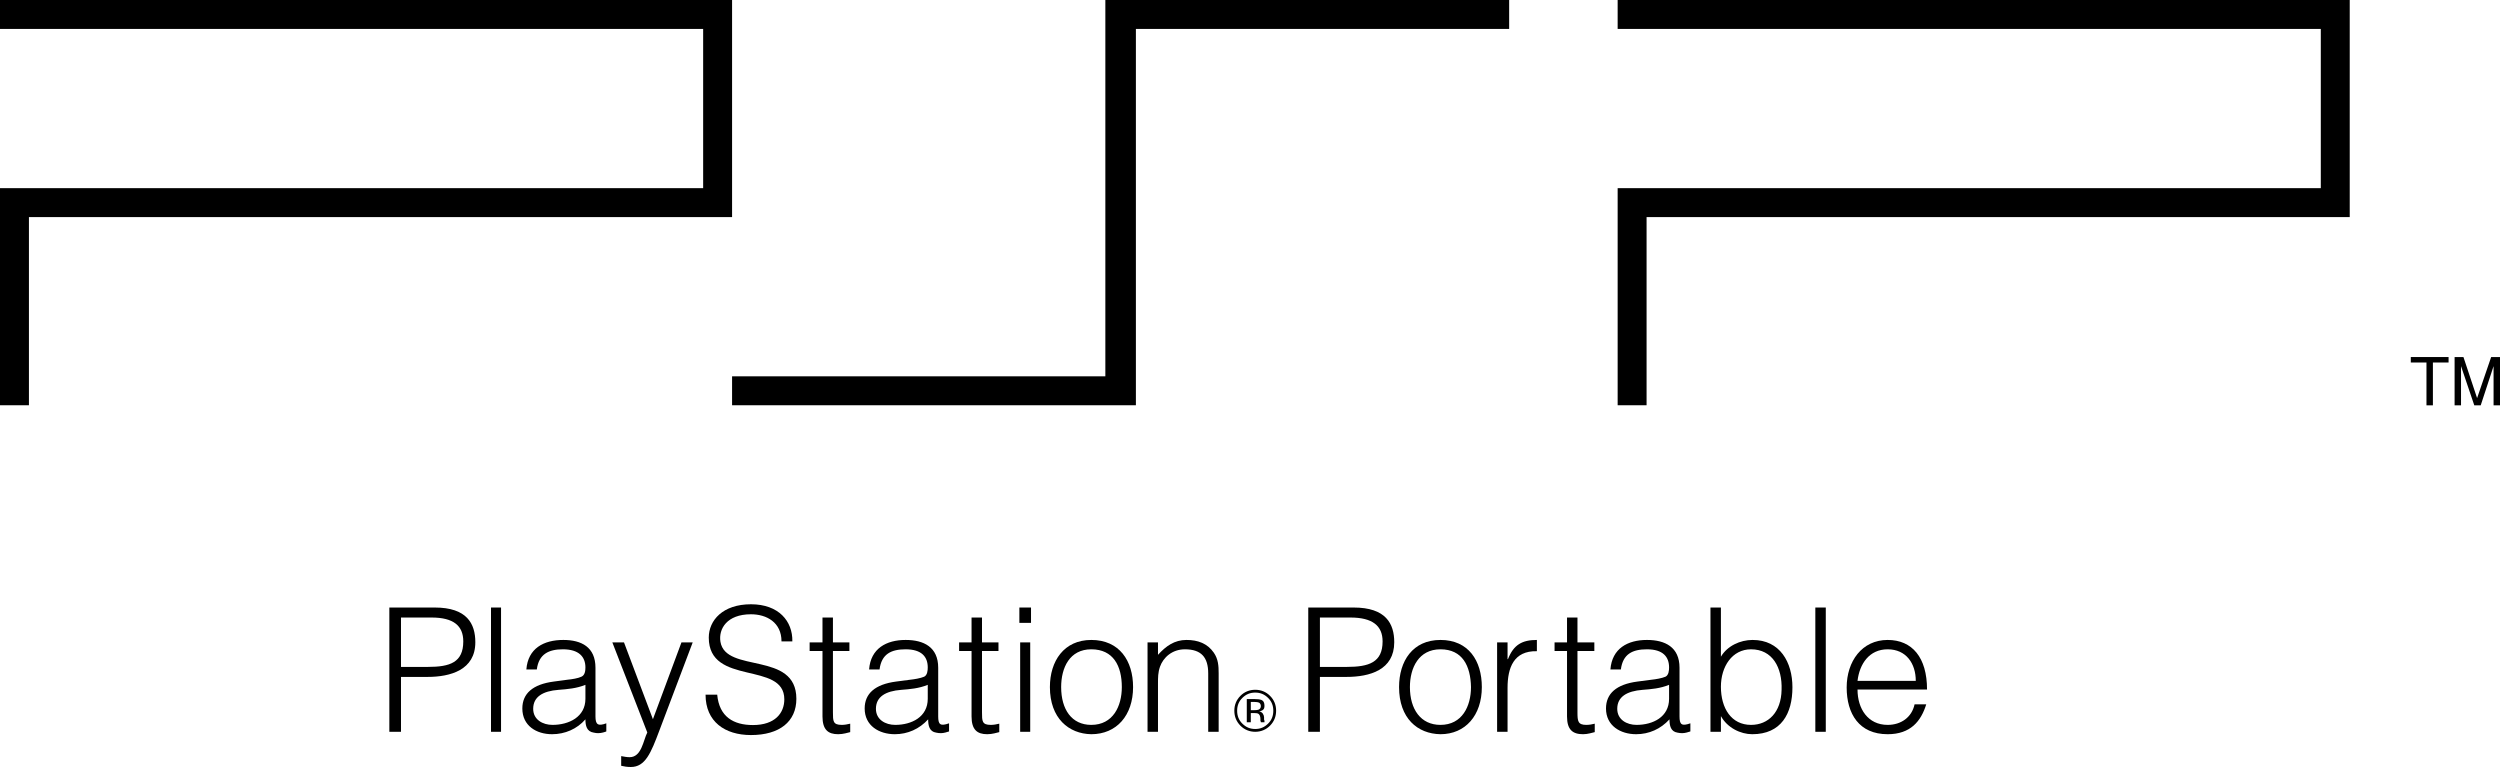
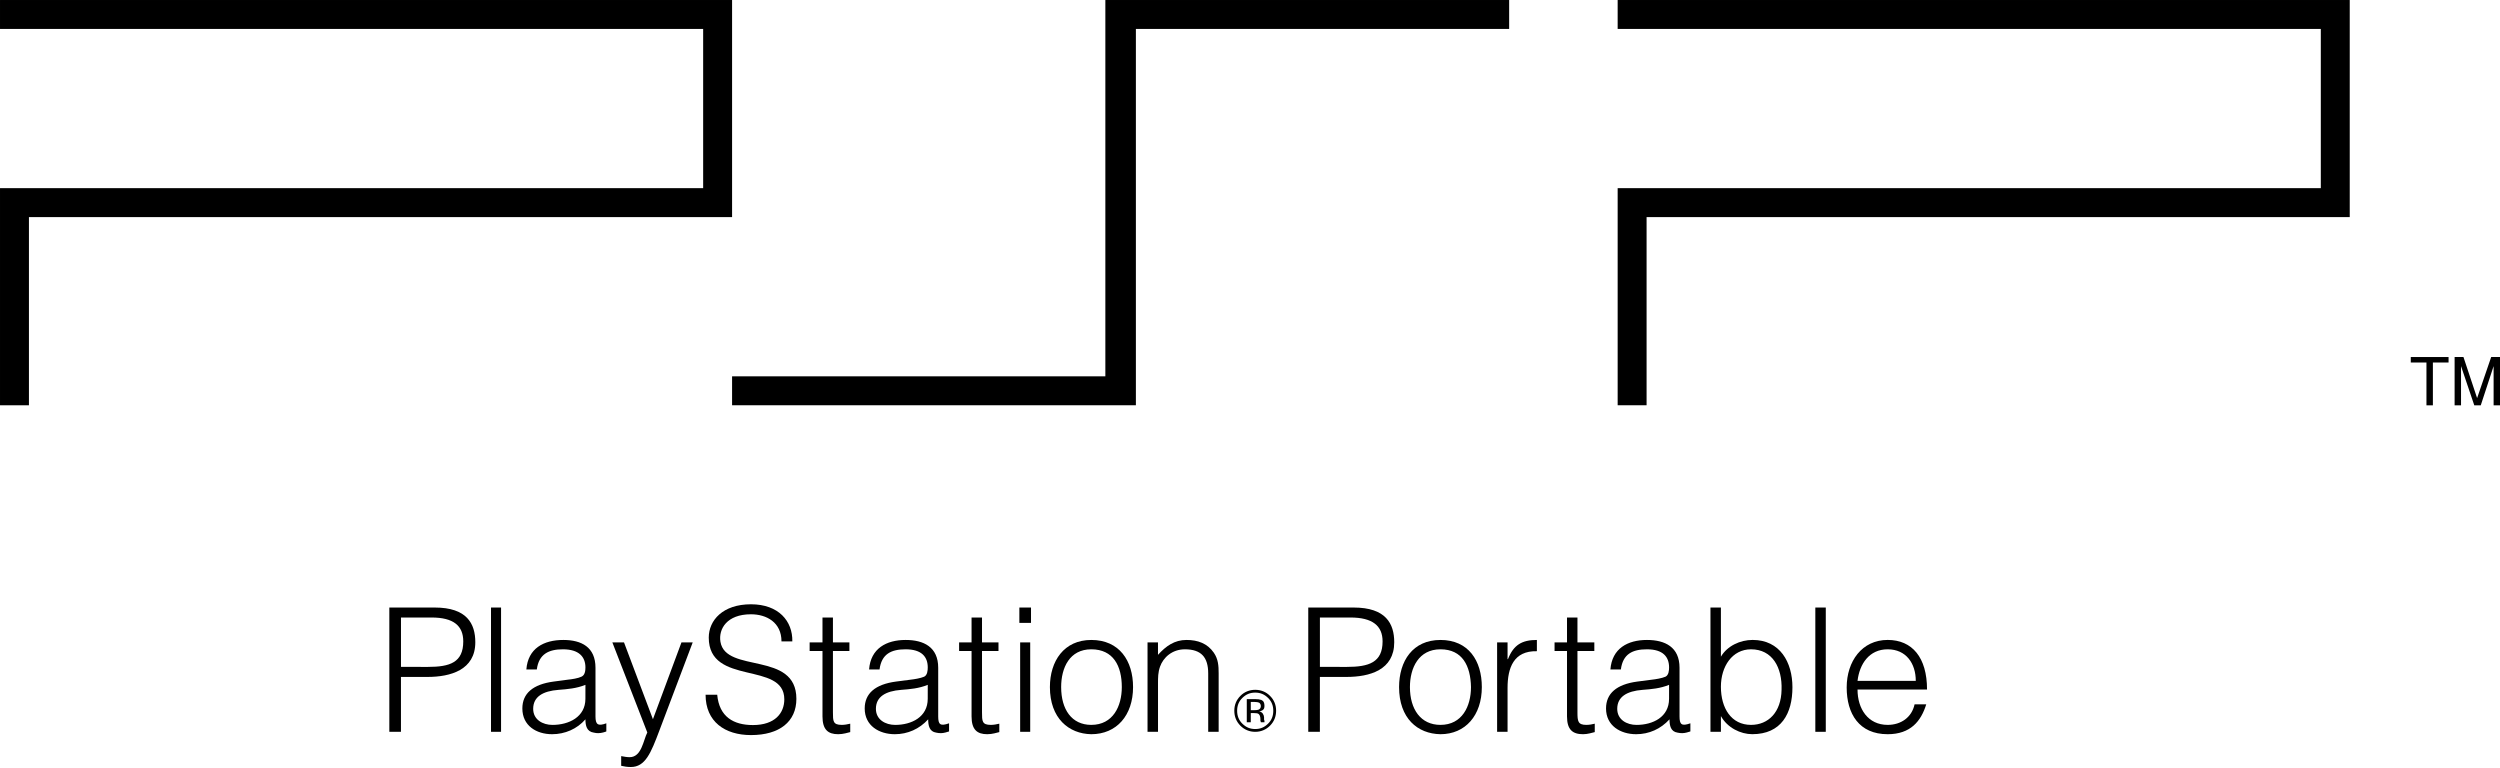
- <svg xmlns="http://www.w3.org/2000/svg" width="753.133" height="231.06" id="svg4237" version="1.0">
+ <svg xmlns="http://www.w3.org/2000/svg" width="100" height="30.68" id="svg4237" version="1.0">
  <defs id="defs4239">
    <clipPath clip-rule="nonzero" id="clp2">
-       <path id="path5264" d="M 234.2,0.138 L 5879.3,0.138 L 5879.3,7919 L 234.2,7919 L 234.2,0.138 z " />
+       <path id="path5264" d="M 234.2,0.138 H 5879.3 V 7919 H 234.2 Z" />
    </clipPath>
    <clipPath clip-rule="nonzero" id="clp3">
-       <path id="path5273" d="M 234.06,0 L 5879.3,0 L 5879.3,7919 L 234.06,7919 L 234.06,0 z " />
+       <path id="path5273" d="M 234.06,0 H 5879.3 V 7919 H 234.06 Z" />
    </clipPath>
    <clipPath clip-rule="nonzero" id="clp4">
-       <path id="path5282" d="M 437.5,278.39 L 1028,278.39 L 1028,456.94 L 437.5,456.94 L 437.5,278.39 z " />
+       <path id="path5282" d="M 437.5,278.39 H 1028 V 456.94 H 437.5 Z" />
    </clipPath>
    <clipPath clip-rule="nonzero" id="clp5">
-       <path id="path5291" d="M 234.06,0 L 5879.3,0 L 5879.3,7919 L 234.06,7919 L 234.06,0 z " />
+       <path id="path5291" d="M 234.06,0 H 5879.3 V 7919 H 234.06 Z" />
    </clipPath>
    <clipPath clip-rule="nonzero" id="clp6">
-       <path id="path5330" d="M 437.5,278.39 L 1028,278.39 L 1028,456.94 L 437.5,456.94 L 437.5,278.39 z " />
+       <path id="path5330" d="M 437.5,278.39 H 1028 V 456.94 H 437.5 Z" />
    </clipPath>
    <clipPath clip-rule="nonzero" id="clp7">
-       <path id="path5341" d="M 234.06,0 L 5879.3,0 L 5879.3,7919 L 234.06,7919 L 234.06,0 z " />
+       <path id="path5341" d="M 234.06,0 H 5879.3 V 7919 H 234.06 Z" />
    </clipPath>
    <clipPath clip-rule="nonzero" id="clp8">
-       <path id="path5418" d="M 4026.3,282.71 L 4726.1,282.71 L 4726.1,453.09 L 4026.3,453.09 L 4026.3,282.71 z " />
+       <path id="path5418" d="m 4026.3,282.71 h 699.8 v 170.38 h -699.8 z" />
    </clipPath>
    <clipPath clip-rule="nonzero" id="clp9">
-       <path id="path5427" d="M 234.06,0 L 5879.3,0 L 5879.3,7919 L 234.06,7919 L 234.06,0 z " />
+       <path id="path5427" d="M 234.06,0 H 5879.3 V 7919 H 234.06 Z" />
    </clipPath>
    <clipPath clip-rule="nonzero" id="clp10">
-       <path id="path5476" d="M 2444.9,428.65 L 2444.9,306.69 L 2950.9,306.69 L 2950.9,428.65" />
+       <path id="path5476" d="M 2444.9,428.65 V 306.69 h 506 v 121.96" />
    </clipPath>
    <clipPath clip-rule="nonzero" id="clp11">
-       <path id="path5485" d="M 234.06,0 L 5879.3,0 L 5879.3,7919 L 234.06,7919 L 234.06,0 z " />
+       <path id="path5485" d="M 234.06,0 H 5879.3 V 7919 H 234.06 Z" />
    </clipPath>
    <clipPath clip-rule="nonzero" id="clp12">
-       <path id="path5496" d="M 2444.9,428.65 L 2444.9,306.69 L 2950.9,306.69 L 2950.9,428.65" />
+       <path id="path5496" d="M 2444.9,428.65 V 306.69 h 506 v 121.96" />
    </clipPath>
    <clipPath clip-rule="nonzero" id="clp13">
-       <path id="path5505" d="M 234.06,0 L 5879.3,0 L 5879.3,7919 L 234.06,7919 L 234.06,0 z " />
+       <path id="path5505" d="M 234.06,0 H 5879.3 V 7919 H 234.06 Z" />
    </clipPath>
    <clipPath clip-rule="nonzero" id="clp14">
-       <path id="path5514" d="M 2444.9,428.65 L 2444.9,306.69 L 2950.9,306.69 L 2950.9,428.65" />
+       <path id="path5514" d="M 2444.9,428.65 V 306.69 h 506 v 121.96" />
    </clipPath>
    <clipPath clip-rule="nonzero" id="clp15">
-       <path id="path5523" d="M 234.06,0 L 5879.3,0 L 5879.3,7919 L 234.06,7919 L 234.06,0 z " />
+       <path id="path5523" d="M 234.06,0 H 5879.3 V 7919 H 234.06 Z" />
    </clipPath>
    <clipPath clip-rule="nonzero" id="clipPath5767">
-       <path id="path5769" d="M 234.2,0.138 L 5879.3,0.138 L 5879.3,7919 L 234.2,7919 L 234.2,0.138 z " />
+       <path id="path5769" d="M 234.2,0.138 H 5879.3 V 7919 H 234.2 Z" />
    </clipPath>
    <clipPath clip-rule="nonzero" id="clipPath5775">
-       <path id="path5777" d="M 234.06,0 L 5879.3,0 L 5879.3,7919 L 234.06,7919 L 234.06,0 z " />
+       <path id="path5777" d="M 234.06,0 H 5879.3 V 7919 H 234.06 Z" />
    </clipPath>
    <clipPath clip-rule="nonzero" id="clipPath5783">
-       <path id="path5785" d="M 437.5,278.39 L 1028,278.39 L 1028,456.94 L 437.5,456.94 L 437.5,278.39 z " />
+       <path id="path5785" d="M 437.5,278.39 H 1028 V 456.94 H 437.5 Z" />
    </clipPath>
    <clipPath clip-rule="nonzero" id="clipPath5791">
-       <path id="path5793" d="M 234.06,0 L 5879.3,0 L 5879.3,7919 L 234.06,7919 L 234.06,0 z " />
+       <path id="path5793" d="M 234.06,0 H 5879.3 V 7919 H 234.06 Z" />
    </clipPath>
    <clipPath clip-rule="nonzero" id="clipPath5814">
-       <path id="path5816" d="M 437.5,278.39 L 1028,278.39 L 1028,456.94 L 437.5,456.94 L 437.5,278.39 z " />
+       <path id="path5816" d="M 437.5,278.39 H 1028 V 456.94 H 437.5 Z" />
    </clipPath>
    <clipPath clip-rule="nonzero" id="clipPath5823">
-       <path id="path5825" d="M 234.06,0 L 5879.3,0 L 5879.3,7919 L 234.06,7919 L 234.06,0 z " />
+       <path id="path5825" d="M 234.06,0 H 5879.3 V 7919 H 234.06 Z" />
    </clipPath>
    <clipPath clip-rule="nonzero" id="clipPath5865">
-       <path id="path5867" d="M 4026.3,282.71 L 4726.1,282.71 L 4726.1,453.09 L 4026.3,453.09 L 4026.3,282.71 z " />
+       <path id="path5867" d="m 4026.3,282.71 h 699.8 v 170.38 h -699.8 z" />
    </clipPath>
    <clipPath clip-rule="nonzero" id="clipPath5873">
-       <path id="path5875" d="M 234.06,0 L 5879.3,0 L 5879.3,7919 L 234.06,7919 L 234.06,0 z " />
+       <path id="path5875" d="M 234.06,0 H 5879.3 V 7919 H 234.06 Z" />
    </clipPath>
    <clipPath clip-rule="nonzero" id="clipPath5901">
-       <path id="path5903" d="M 2444.9,428.65 L 2444.9,306.69 L 2950.9,306.69 L 2950.9,428.65" />
+       <path id="path5903" d="M 2444.9,428.65 V 306.69 h 506 v 121.96" />
    </clipPath>
    <clipPath clip-rule="nonzero" id="clipPath5909">
-       <path id="path5911" d="M 234.06,0 L 5879.3,0 L 5879.3,7919 L 234.06,7919 L 234.06,0 z " />
+       <path id="path5911" d="M 234.06,0 H 5879.3 V 7919 H 234.06 Z" />
    </clipPath>
    <clipPath clip-rule="nonzero" id="clipPath5918">
-       <path id="path5920" d="M 2444.9,428.65 L 2444.9,306.69 L 2950.9,306.69 L 2950.9,428.65" />
+       <path id="path5920" d="M 2444.9,428.65 V 306.69 h 506 v 121.96" />
    </clipPath>
    <clipPath clip-rule="nonzero" id="clipPath5926">
-       <path id="path5928" d="M 234.06,0 L 5879.3,0 L 5879.3,7919 L 234.06,7919 L 234.06,0 z " />
+       <path id="path5928" d="M 234.06,0 H 5879.3 V 7919 H 234.06 Z" />
    </clipPath>
    <clipPath clip-rule="nonzero" id="clipPath5934">
-       <path id="path5936" d="M 2444.9,428.65 L 2444.9,306.69 L 2950.9,306.69 L 2950.9,428.65" />
+       <path id="path5936" d="M 2444.9,428.65 V 306.69 h 506 v 121.96" />
    </clipPath>
    <clipPath clip-rule="nonzero" id="clipPath5942">
-       <path id="path5944" d="M 234.06,0 L 5879.3,0 L 5879.3,7919 L 234.06,7919 L 234.06,0 z " />
+       <path id="path5944" d="M 234.06,0 H 5879.3 V 7919 H 234.06 Z" />
    </clipPath>
    <clipPath id="clipPath14221" clip-rule="nonzero">
-       <path d="M 234.06,0 L 5879.3,0 L 5879.3,7919 L 234.06,7919 L 234.06,0 z " id="path14223" />
+       <path d="M 234.06,0 H 5879.3 V 7919 H 234.06 Z" id="path14223" />
    </clipPath>
    <clipPath id="clipPath14217" clip-rule="nonzero">
-       <path d="M 2444.9,428.65 L 2444.9,306.69 L 2950.9,306.69 L 2950.9,428.65" id="path14219" />
+       <path d="M 2444.9,428.65 V 306.69 h 506 v 121.96" id="path14219" />
    </clipPath>
    <clipPath id="clipPath14213" clip-rule="nonzero">
-       <path d="M 234.06,0 L 5879.3,0 L 5879.3,7919 L 234.06,7919 L 234.06,0 z " id="path14215" />
+       <path d="M 234.06,0 H 5879.3 V 7919 H 234.06 Z" id="path14215" />
    </clipPath>
    <clipPath id="clipPath14209" clip-rule="nonzero">
-       <path d="M 2444.9,428.65 L 2444.9,306.69 L 2950.9,306.69 L 2950.9,428.65" id="path14211" />
+       <path d="M 2444.9,428.65 V 306.69 h 506 v 121.96" id="path14211" />
    </clipPath>
    <clipPath id="clipPath14205" clip-rule="nonzero">
-       <path d="M 234.06,0 L 5879.3,0 L 5879.3,7919 L 234.06,7919 L 234.06,0 z " id="path14207" />
+       <path d="M 234.06,0 H 5879.3 V 7919 H 234.06 Z" id="path14207" />
    </clipPath>
    <clipPath id="clipPath14201" clip-rule="nonzero">
-       <path d="M 2444.9,428.65 L 2444.9,306.69 L 2950.9,306.69 L 2950.9,428.65" id="path14203" />
+       <path d="M 2444.9,428.65 V 306.69 h 506 v 121.96" id="path14203" />
    </clipPath>
    <clipPath id="clipPath14197" clip-rule="nonzero">
-       <path d="M 234.06,0 L 5879.3,0 L 5879.3,7919 L 234.06,7919 L 234.06,0 z " id="path14199" />
+       <path d="M 234.06,0 H 5879.3 V 7919 H 234.06 Z" id="path14199" />
    </clipPath>
    <clipPath id="clipPath14193" clip-rule="nonzero">
-       <path d="M 4026.3,282.71 L 4726.1,282.71 L 4726.1,453.09 L 4026.3,453.09 L 4026.3,282.71 z " id="path14195" />
+       <path d="m 4026.3,282.71 h 699.8 v 170.38 h -699.8 z" id="path14195" />
    </clipPath>
    <clipPath id="clipPath14189" clip-rule="nonzero">
-       <path d="M 234.06,0 L 5879.3,0 L 5879.3,7919 L 234.06,7919 L 234.06,0 z " id="path14191" />
+       <path d="M 234.06,0 H 5879.3 V 7919 H 234.06 Z" id="path14191" />
    </clipPath>
    <clipPath id="clipPath14185" clip-rule="nonzero">
-       <path d="M 437.5,278.39 L 1028,278.39 L 1028,456.94 L 437.5,456.94 L 437.5,278.39 z " id="path14187" />
+       <path d="M 437.5,278.39 H 1028 V 456.94 H 437.5 Z" id="path14187" />
    </clipPath>
    <clipPath id="clipPath14181" clip-rule="nonzero">
-       <path d="M 234.06,0 L 5879.3,0 L 5879.3,7919 L 234.06,7919 L 234.06,0 z " id="path14183" />
+       <path d="M 234.06,0 H 5879.3 V 7919 H 234.06 Z" id="path14183" />
    </clipPath>
    <clipPath id="clipPath14177" clip-rule="nonzero">
-       <path d="M 437.5,278.39 L 1028,278.39 L 1028,456.94 L 437.5,456.94 L 437.5,278.39 z " id="path14179" />
+       <path d="M 437.5,278.39 H 1028 V 456.94 H 437.5 Z" id="path14179" />
    </clipPath>
    <clipPath id="clipPath14173" clip-rule="nonzero">
-       <path d="M 234.06,0 L 5879.3,0 L 5879.3,7919 L 234.06,7919 L 234.06,0 z " id="path14175" />
+       <path d="M 234.06,0 H 5879.3 V 7919 H 234.06 Z" id="path14175" />
    </clipPath>
    <clipPath id="clipPath14169" clip-rule="nonzero">
-       <path d="M 234.2,0.138 L 5879.3,0.138 L 5879.3,7919 L 234.2,7919 L 234.2,0.138 z " id="path14171" />
+       <path d="M 234.2,0.138 H 5879.3 V 7919 H 234.2 Z" id="path14171" />
    </clipPath>
    <clipPath id="clipPath14165" clip-rule="nonzero">
-       <path d="M 234.06,0 L 5879.3,0 L 5879.3,7919 L 234.06,7919 L 234.06,0 z " id="path14167" />
+       <path d="M 234.06,0 H 5879.3 V 7919 H 234.06 Z" id="path14167" />
    </clipPath>
    <clipPath id="clipPath14161" clip-rule="nonzero">
-       <path d="M 2444.9,428.65 L 2444.9,306.69 L 2950.9,306.69 L 2950.9,428.65" id="path14163" />
+       <path d="M 2444.9,428.65 V 306.69 h 506 v 121.96" id="path14163" />
    </clipPath>
    <clipPath id="clipPath14157" clip-rule="nonzero">
-       <path d="M 234.06,0 L 5879.3,0 L 5879.3,7919 L 234.06,7919 L 234.06,0 z " id="path14159" />
+       <path d="M 234.06,0 H 5879.3 V 7919 H 234.06 Z" id="path14159" />
    </clipPath>
    <clipPath id="clipPath14153" clip-rule="nonzero">
-       <path d="M 2444.9,428.65 L 2444.9,306.69 L 2950.9,306.69 L 2950.9,428.65" id="path14155" />
+       <path d="M 2444.9,428.65 V 306.69 h 506 v 121.96" id="path14155" />
    </clipPath>
    <clipPath id="clipPath14149" clip-rule="nonzero">
-       <path d="M 234.06,0 L 5879.3,0 L 5879.3,7919 L 234.06,7919 L 234.06,0 z " id="path14151" />
+       <path d="M 234.06,0 H 5879.3 V 7919 H 234.06 Z" id="path14151" />
    </clipPath>
    <clipPath id="clipPath14145" clip-rule="nonzero">
-       <path d="M 2444.9,428.65 L 2444.9,306.69 L 2950.9,306.69 L 2950.9,428.65" id="path14147" />
+       <path d="M 2444.9,428.65 V 306.69 h 506 v 121.96" id="path14147" />
    </clipPath>
    <clipPath id="clipPath14141" clip-rule="nonzero">
-       <path d="M 234.06,0 L 5879.3,0 L 5879.3,7919 L 234.06,7919 L 234.06,0 z " id="path14143" />
+       <path d="M 234.06,0 H 5879.3 V 7919 H 234.06 Z" id="path14143" />
    </clipPath>
    <clipPath id="clipPath14137" clip-rule="nonzero">
-       <path d="M 4026.3,282.71 L 4726.1,282.71 L 4726.1,453.09 L 4026.3,453.09 L 4026.3,282.71 z " id="path14139" />
+       <path d="m 4026.3,282.71 h 699.8 v 170.38 h -699.8 z" id="path14139" />
    </clipPath>
    <clipPath id="clipPath14133" clip-rule="nonzero">
-       <path d="M 234.06,0 L 5879.3,0 L 5879.3,7919 L 234.06,7919 L 234.06,0 z " id="path14135" />
+       <path d="M 234.06,0 H 5879.3 V 7919 H 234.06 Z" id="path14135" />
    </clipPath>
    <clipPath id="clipPath14129" clip-rule="nonzero">
-       <path d="M 437.5,278.39 L 1028,278.39 L 1028,456.94 L 437.5,456.94 L 437.5,278.39 z " id="path14131" />
+       <path d="M 437.5,278.39 H 1028 V 456.94 H 437.5 Z" id="path14131" />
    </clipPath>
    <clipPath id="clipPath14125" clip-rule="nonzero">
-       <path d="M 234.06,0 L 5879.3,0 L 5879.3,7919 L 234.06,7919 L 234.06,0 z " id="path14127" />
+       <path d="M 234.06,0 H 5879.3 V 7919 H 234.06 Z" id="path14127" />
    </clipPath>
    <clipPath id="clipPath14121" clip-rule="nonzero">
-       <path d="M 437.5,278.39 L 1028,278.39 L 1028,456.94 L 437.5,456.94 L 437.5,278.39 z " id="path14123" />
+       <path d="M 437.5,278.39 H 1028 V 456.94 H 437.5 Z" id="path14123" />
    </clipPath>
    <clipPath id="clipPath14117" clip-rule="nonzero">
-       <path d="M 234.06,0 L 5879.3,0 L 5879.3,7919 L 234.06,7919 L 234.06,0 z " id="path14119" />
+       <path d="M 234.06,0 H 5879.3 V 7919 H 234.06 Z" id="path14119" />
    </clipPath>
    <clipPath id="clipPath14113" clip-rule="nonzero">
-       <path d="M 234.2,0.138 L 5879.3,0.138 L 5879.3,7919 L 234.2,7919 L 234.2,0.138 z " id="path14115" />
+       <path d="M 234.2,0.138 H 5879.3 V 7919 H 234.2 Z" id="path14115" />
    </clipPath>
  </defs>
  <g id="layer1" transform="translate(2.322326,-490.7257)">
-     <path style="fill:black;fill-rule:nonzero;stroke:none" d="M 126.589,691.634 C 133.246,691.634 137.241,690.278 137.241,683.948 C 137.241,679.263 134.336,676.758 127.678,676.758 L 118.479,676.758 L 118.479,691.634 L 126.589,691.634 z M 114.969,711.182 L 114.969,673.744 L 128.647,673.744 C 138.33,673.744 140.872,678.585 140.872,684.202 C 140.872,692.566 133.368,694.648 126.468,694.648 L 118.479,694.648 L 118.479,711.182 L 114.969,711.182" class="ps02" id="path6905" />
-     <path style="fill:black;fill-rule:nonzero;stroke:none" d="M 145.593,711.182 L 148.619,711.182 L 148.619,673.744 L 145.593,673.744 L 145.593,711.182 z " class="ps02" id="path6907" />
-     <path style="fill:black;fill-rule:nonzero;stroke:none" d="M 174.038,697.032 C 171.375,698.122 168.591,698.34 165.928,698.545 C 161.207,698.909 158.303,700.627 158.303,704.259 C 158.303,707.551 161.207,709.1 164.113,709.1 C 169.075,709.1 174.038,706.704 174.038,701.245 L 174.038,697.032 z M 168.712,695.483 C 169.923,695.374 171.859,695.059 172.828,694.587 C 173.917,694.127 174.038,692.723 174.038,691.791 C 174.038,688.62 172.101,686.332 167.26,686.332 C 163.023,686.332 159.997,687.736 159.392,692.408 L 156.245,692.408 C 156.729,686.066 161.45,683.512 167.381,683.512 C 172.828,683.512 177.064,685.654 177.064,691.888 L 177.064,706.546 C 177.064,708.991 177.79,709.56 180.332,708.628 L 180.332,711.073 C 179.969,711.231 178.88,711.594 177.911,711.594 C 177.427,711.594 177.064,711.545 176.58,711.436 C 174.401,711.134 174.038,709.306 174.038,707.43 C 171.496,710.347 167.865,711.909 163.991,711.909 C 159.271,711.909 155.034,709.355 155.034,704.162 C 155.034,699.647 158.181,696.887 164.476,696.052 L 168.712,695.483" class="ps02" id="path6909" />
-     <path style="fill:black;fill-rule:nonzero;stroke:none" d="M 184.811,718.505 C 185.658,718.663 186.506,718.832 187.353,718.832 C 190.984,718.832 191.468,713.724 192.679,711.388 L 182.148,684.25 L 185.658,684.25 L 194.373,707.394 L 202.968,684.25 L 206.357,684.25 L 196.31,710.819 C 193.768,717.573 192.074,721.786 187.716,721.786 C 186.627,721.786 185.658,721.628 184.811,721.423 L 184.811,718.505" class="ps02" id="path6911" />
-     <path style="fill:black;fill-rule:nonzero;stroke:none" d="M 213.74,699.998 C 214.346,706.704 218.703,709.149 224.513,709.149 C 231.171,709.149 233.955,705.518 233.955,701.402 C 233.955,689.806 211.198,697.504 211.198,682.798 C 211.198,677.593 215.435,672.763 223.908,672.763 C 232.26,672.763 236.497,677.847 236.376,683.948 L 233.107,683.948 C 233.107,678.222 228.629,675.777 223.908,675.777 C 216.645,675.777 214.104,680.195 214.709,684.044 C 216.282,693.704 237.586,686.744 237.586,701.245 C 237.586,708.12 232.502,712.163 223.908,712.163 C 216.04,712.163 210.23,708.12 210.23,699.998 L 213.74,699.998" class="ps02" id="path6913" />
-     <path style="fill:black;fill-rule:nonzero;stroke:none" d="M 253.806,711.279 C 253.08,711.436 251.748,711.909 250.174,711.909 C 247.148,711.909 245.454,710.553 245.454,706.546 L 245.454,686.84 L 241.581,686.84 L 241.581,684.25 L 245.454,684.25 L 245.454,676.758 L 248.601,676.758 L 248.601,684.25 L 253.564,684.25 L 253.564,686.84 L 248.601,686.84 L 248.601,705.3 C 248.601,707.963 248.601,709.1 251.264,709.1 C 252.111,709.1 252.959,708.943 253.806,708.737 L 253.806,711.279" class="ps02" id="path6915" />
-     <path style="fill:black;fill-rule:nonzero;stroke:none" d="M 277.167,697.032 C 274.504,698.122 271.841,698.34 269.178,698.545 C 264.458,698.909 261.553,700.627 261.553,704.259 C 261.553,707.551 264.458,709.1 267.363,709.1 C 272.325,709.1 277.167,706.704 277.167,701.245 L 277.167,697.032 z M 271.962,695.483 C 273.052,695.374 274.988,695.059 276.078,694.587 C 277.046,694.127 277.167,692.723 277.167,691.791 C 277.167,688.62 275.352,686.332 270.51,686.332 C 266.152,686.332 263.247,687.736 262.642,692.408 L 259.495,692.408 C 259.979,686.066 264.7,683.512 270.51,683.512 C 275.957,683.512 280.314,685.654 280.314,691.888 L 280.314,706.546 C 280.314,708.991 280.92,709.56 283.583,708.628 L 283.583,711.073 C 283.098,711.231 282.009,711.594 281.162,711.594 C 280.677,711.594 280.193,711.545 279.709,711.436 C 277.651,711.134 277.288,709.306 277.288,707.43 C 274.625,710.347 271.115,711.909 267.242,711.909 C 262.521,711.909 258.163,709.355 258.163,704.162 C 258.163,699.647 261.311,696.887 267.605,696.052 L 271.962,695.483" class="ps02" id="path6917" />
-     <path style="fill:black;fill-rule:nonzero;stroke:none" d="M 298.713,711.279 C 297.987,711.436 296.655,711.909 295.082,711.909 C 292.056,711.909 290.361,710.553 290.361,706.546 L 290.361,686.84 L 286.609,686.84 L 286.609,684.25 L 290.361,684.25 L 290.361,676.758 L 293.508,676.758 L 293.508,684.25 L 298.471,684.25 L 298.471,686.84 L 293.508,686.84 L 293.508,705.3 C 293.508,707.963 293.508,709.1 296.171,709.1 C 297.018,709.1 297.866,708.943 298.713,708.737 L 298.713,711.279" class="ps02" id="path6919" />
-     <path style="fill:black;fill-rule:nonzero;stroke:none" d="M 308.033,711.182 L 305.007,711.182 L 305.007,684.25 L 308.033,684.25 L 308.033,711.182 z M 304.765,678.367 L 304.765,673.744 L 308.275,673.744 L 308.275,678.367 L 304.765,678.367" class="ps02" id="path6921" />
-     <path style="fill:black;fill-rule:nonzero;stroke:none" d="M 326.432,686.332 C 319.896,686.332 317.354,691.888 317.354,697.71 C 317.354,704.416 320.501,709.1 326.432,709.1 C 332.968,709.1 335.631,703.484 335.631,697.71 C 335.631,691.368 333.089,686.332 326.432,686.332 z M 313.964,697.71 C 313.964,689.867 318.201,683.512 326.432,683.512 C 334.905,683.512 339.021,689.806 339.021,697.71 C 339.021,706.244 334.058,711.909 326.432,711.909 C 319.654,711.8 313.964,707.127 313.964,697.71" class="ps02" id="path6923" />
-     <path style="fill:black;fill-rule:nonzero;stroke:none" d="M 346.525,711.182 L 343.378,711.182 L 343.378,684.25 L 346.525,684.25 L 346.525,687.99 C 348.946,685.34 351.488,683.512 355.119,683.512 C 358.509,683.512 361.414,684.553 363.35,687.361 C 364.682,689.298 364.803,691.319 364.803,693.546 L 364.803,711.182 L 361.656,711.182 L 361.656,693.607 C 361.656,688.777 359.598,686.332 354.635,686.332 C 350.762,686.332 348.099,688.826 347.13,691.573 C 346.525,693.292 346.525,694.805 346.525,696.681 L 346.525,711.182" class="ps02" id="path6925" />
-     <path style="fill:black;fill-rule:nonzero;stroke:none" d="M 377.028,702.431 C 376.665,702.261 376.181,702.177 375.455,702.177 L 374.486,702.177 L 374.486,704.67 L 375.576,704.67 C 376.06,704.67 376.544,704.622 376.786,704.525 C 377.27,704.331 377.512,703.968 377.512,703.435 C 377.512,702.939 377.27,702.6 377.028,702.431 z M 375.697,701.329 C 376.544,701.329 377.149,701.402 377.633,701.571 C 378.36,701.874 378.602,702.455 378.602,703.339 C 378.602,703.956 378.481,704.404 377.997,704.694 C 377.754,704.852 377.391,704.961 377.028,705.033 C 377.512,705.118 377.876,705.36 378.118,705.723 C 378.36,706.099 378.481,706.462 378.481,706.813 L 378.481,707.321 C 378.481,707.49 378.481,707.672 378.602,707.842 C 378.602,708.035 378.602,708.156 378.602,708.217 L 378.602,708.302 L 377.512,708.302 C 377.512,708.277 377.512,708.253 377.512,708.241 C 377.512,708.217 377.512,708.18 377.512,708.144 L 377.391,707.926 L 377.391,707.369 C 377.391,706.546 377.149,706.014 376.786,705.76 C 376.544,705.602 376.06,705.53 375.455,705.53 L 374.486,705.53 L 374.486,708.302 L 373.276,708.302 L 373.276,701.329 L 375.697,701.329 z M 371.944,700.966 C 370.855,702.031 370.371,703.327 370.371,704.827 C 370.371,706.365 370.855,707.66 371.944,708.725 C 373.034,709.802 374.244,710.335 375.818,710.335 C 377.391,710.335 378.602,709.802 379.691,708.725 C 380.781,707.66 381.265,706.365 381.265,704.827 C 381.265,703.327 380.781,702.031 379.691,700.966 C 378.602,699.901 377.391,699.369 375.818,699.369 C 374.244,699.369 373.034,699.901 371.944,700.966 z M 380.296,709.318 C 379.086,710.553 377.512,711.182 375.818,711.182 C 374.123,711.182 372.55,710.553 371.339,709.318 C 370.129,708.084 369.524,706.583 369.524,704.827 C 369.524,703.097 370.129,701.596 371.339,700.373 C 372.55,699.126 374.123,698.521 375.818,698.521 C 377.512,698.521 379.086,699.126 380.296,700.373 C 381.507,701.584 382.112,703.084 382.112,704.827 C 382.112,706.583 381.507,708.084 380.296,709.318" class="ps02" id="path6927" />
-     <path style="fill:black;fill-rule:nonzero;stroke:none" d="M 403.416,691.634 C 410.073,691.634 414.189,690.278 414.189,683.948 C 414.189,679.263 411.163,676.758 404.505,676.758 L 395.306,676.758 L 395.306,691.634 L 403.416,691.634 z M 391.795,711.182 L 391.795,673.744 L 405.473,673.744 C 415.157,673.744 417.699,678.585 417.699,684.202 C 417.699,692.566 410.315,694.648 403.295,694.648 L 395.306,694.648 L 395.306,711.182 L 391.795,711.182" class="ps02" id="path6929" />
-     <path style="fill:black;fill-rule:nonzero;stroke:none" d="M 431.619,686.332 C 425.083,686.332 422.42,691.888 422.42,697.71 C 422.42,704.416 425.688,709.1 431.619,709.1 C 438.155,709.1 440.818,703.484 440.818,697.71 C 440.697,691.368 438.276,686.332 431.619,686.332 z M 419.151,697.71 C 419.151,689.867 423.267,683.512 431.619,683.512 C 440.092,683.512 444.086,689.806 444.086,697.71 C 444.086,706.244 439.124,711.909 431.619,711.909 C 424.719,711.8 419.151,707.127 419.151,697.71" class="ps02" id="path6931" />
-     <path style="fill:black;fill-rule:nonzero;stroke:none" d="M 451.833,711.182 L 448.686,711.182 L 448.686,684.25 L 451.833,684.25 L 451.833,689.298 L 451.954,689.298 C 453.649,684.976 456.191,683.512 460.669,683.512 L 460.669,686.901 C 453.649,686.744 451.833,691.936 451.833,697.964 L 451.833,711.182" class="ps02" id="path6933" />
-     <path style="fill:black;fill-rule:nonzero;stroke:none" d="M 478.1,711.279 C 477.373,711.436 476.042,711.909 474.589,711.909 C 471.442,711.909 469.748,710.553 469.748,706.546 L 469.748,686.84 L 465.995,686.84 L 465.995,684.25 L 469.748,684.25 L 469.748,676.758 L 472.895,676.758 L 472.895,684.25 L 477.979,684.25 L 477.979,686.84 L 472.895,686.84 L 472.895,705.3 C 472.895,707.963 473.016,709.1 475.558,709.1 C 476.405,709.1 477.373,708.943 478.1,708.737 L 478.1,711.279" class="ps02" id="path6935" />
-     <path style="fill:black;fill-rule:nonzero;stroke:none" d="M 500.493,697.032 C 497.83,698.122 495.167,698.34 492.504,698.545 C 487.783,698.909 484.878,700.627 484.878,704.259 C 484.878,707.551 487.783,709.1 490.688,709.1 C 495.651,709.1 500.493,706.704 500.493,701.245 L 500.493,697.032 z M 495.288,695.483 C 496.377,695.374 498.314,695.059 499.403,694.587 C 500.372,694.127 500.493,692.723 500.493,691.791 C 500.493,688.62 498.677,686.332 493.835,686.332 C 489.478,686.332 486.573,687.736 485.967,692.408 L 482.82,692.408 C 483.304,686.066 488.025,683.512 493.835,683.512 C 499.282,683.512 503.64,685.654 503.64,691.888 L 503.64,706.546 C 503.64,708.991 504.245,709.56 506.908,708.628 L 506.908,711.073 C 506.424,711.231 505.334,711.594 504.487,711.594 C 504.003,711.594 503.519,711.545 503.034,711.436 C 500.977,711.134 500.614,709.306 500.614,707.43 C 497.951,710.347 494.44,711.909 490.567,711.909 C 485.846,711.909 481.489,709.355 481.489,704.162 C 481.489,699.647 484.636,696.887 490.93,696.052 L 495.288,695.483" class="ps02" id="path6937" />
-     <path style="fill:black;fill-rule:nonzero;stroke:none" d="M 525.185,709.1 C 530.39,709.1 534.264,705.3 534.385,698.545 C 534.627,691.791 531.601,686.332 525.185,686.332 C 519.496,686.332 516.107,691.525 516.107,697.601 C 516.107,704.113 519.254,709.1 525.185,709.1 z M 516.107,711.182 L 512.96,711.182 L 512.96,673.744 L 516.107,673.744 L 516.107,688.559 C 518.044,685.291 521.917,683.512 525.67,683.512 C 533.901,683.512 537.653,690.23 537.653,697.771 C 537.653,705.711 534.264,711.909 525.549,711.909 C 522.038,711.909 518.044,709.984 516.107,706.45 L 516.107,706.45 L 516.107,711.182" class="ps02" id="path6939" />
-     <path style="fill:black;fill-rule:nonzero;stroke:none" d="M 544.553,711.182 L 547.7,711.182 L 547.7,673.744 L 544.553,673.744 L 544.553,711.182 z " class="ps02" id="path6941" />
-     <path style="fill:black;fill-rule:nonzero;stroke:none" d="M 574.813,695.834 C 574.813,690.593 571.908,686.332 566.34,686.332 C 560.772,686.332 557.867,690.75 557.262,695.834 L 574.813,695.834 z M 557.262,698.448 C 557.262,704.259 560.409,709.1 566.34,709.1 C 570.335,709.1 573.603,706.861 574.45,702.915 L 577.961,702.915 C 576.387,707.999 573.24,711.909 566.34,711.909 C 557.746,711.909 553.994,705.772 553.994,697.819 C 553.994,689.963 558.594,683.512 566.34,683.512 C 573.724,683.512 578.203,688.777 578.203,698.448 L 557.262,698.448" class="ps02" id="path6943" />
-     <path style="fill:black;fill-rule:nonzero;stroke:none" d="M -2.322,490.726 L 218.219,490.726 L 218.219,556.126 L 6.393,556.126 L 6.393,612.81 L -2.322,612.81 L -2.322,547.41 L 209.504,547.41 L 209.504,499.441 L -2.322,499.441 L -2.322,490.726" class="ps02" id="path6945" />
-     <path style="fill:black;fill-rule:nonzero;stroke:none" d="M 493.714,556.126 L 493.714,612.81 L 484.999,612.81 L 484.999,547.41 L 696.825,547.41 L 696.825,499.441 L 484.999,499.441 L 484.999,490.726 L 705.54,490.726 L 705.54,556.126 L 493.714,556.126" class="ps02" id="path6947" />
-     <path style="fill:black;fill-rule:nonzero;stroke:none" d="M 330.669,490.726 L 330.669,604.095 L 218.219,604.095 L 218.219,612.81 L 339.868,612.81 L 339.868,499.441 L 452.317,499.441 L 452.317,490.726 L 330.669,490.726" class="ps02" id="path6949" />
-     <path style="fill:black;fill-rule:nonzero;stroke:none" d="M 728.66,599.931 L 723.939,599.931 L 723.939,598.285 L 735.317,598.285 L 735.317,599.931 L 730.596,599.931 L 730.596,612.834 L 728.66,612.834 L 728.66,599.931" class="ps02" id="path6951" />
-     <path style="fill:black;fill-rule:nonzero;stroke:none" d="M 743.064,612.834 L 739.069,601.021 L 739.069,612.834 L 737.133,612.834 L 737.133,598.285 L 739.796,598.285 L 743.911,610.656 L 748.148,598.285 L 750.811,598.285 L 750.811,612.834 L 748.874,612.834 L 748.874,601.021 L 745.001,612.834 L 743.064,612.834" class="ps02" id="path6953" />
+     <path style="fill:#000000;fill-rule:nonzero;stroke:none;stroke-width:0.133" d="m 14.794,517.402 c 0.884,0 1.414,-0.18 1.414,-1.021 0,-0.622 -0.386,-0.955 -1.27,-0.955 h -1.221 v 1.975 z m -1.543,2.596 v -4.971 h 1.816 c 1.286,0 1.623,0.643 1.623,1.389 0,1.111 -0.996,1.387 -1.913,1.387 h -1.061 v 2.195 h -0.466" class="ps02" id="path6905" />
+     <path style="fill:#000000;fill-rule:nonzero;stroke:none;stroke-width:0.133" d="m 17.318,519.998 h 0.402 v -4.971 H 17.318 Z" class="ps02" id="path6907" />
+     <path style="fill:#000000;fill-rule:nonzero;stroke:none;stroke-width:0.133" d="m 21.095,518.119 c -0.354,0.145 -0.723,0.174 -1.077,0.201 -0.627,0.048 -1.013,0.276 -1.013,0.759 0,0.437 0.386,0.643 0.771,0.643 0.659,0 1.318,-0.318 1.318,-1.043 z m -0.707,-0.206 c 0.161,-0.015 0.418,-0.056 0.546,-0.119 0.145,-0.061 0.161,-0.248 0.161,-0.371 0,-0.421 -0.257,-0.725 -0.9,-0.725 -0.563,0 -0.964,0.186 -1.045,0.807 h -0.418 c 0.064,-0.842 0.691,-1.181 1.479,-1.181 0.723,0 1.286,0.284 1.286,1.112 v 1.946 c 0,0.325 0.096,0.4 0.434,0.276 v 0.325 c -0.048,0.021 -0.193,0.069 -0.321,0.069 -0.064,0 -0.113,-0.006 -0.177,-0.021 -0.289,-0.04 -0.338,-0.283 -0.338,-0.532 -0.338,0.387 -0.82,0.595 -1.334,0.595 -0.627,0 -1.189,-0.339 -1.189,-1.029 0,-0.599 0.418,-0.966 1.254,-1.077 l 0.563,-0.075" class="ps02" id="path6909" />
+     <path style="fill:#000000;fill-rule:nonzero;stroke:none;stroke-width:0.133" d="m 22.525,520.97 c 0.113,0.021 0.225,0.043 0.338,0.043 0.482,0 0.546,-0.678 0.707,-0.988 l -1.398,-3.603 h 0.466 l 1.157,3.073 1.141,-3.073 h 0.45 l -1.334,3.528 c -0.338,0.897 -0.563,1.456 -1.141,1.456 -0.145,0 -0.273,-0.021 -0.386,-0.048 V 520.97" class="ps02" id="path6911" />
+     <path style="fill:#000000;fill-rule:nonzero;stroke:none;stroke-width:0.133" d="m 26.366,518.513 c 0.08,0.89 0.659,1.215 1.43,1.215 0.884,0 1.254,-0.482 1.254,-1.029 0,-1.54 -3.022,-0.518 -3.022,-2.47 0,-0.691 0.563,-1.332 1.688,-1.332 1.109,0 1.671,0.675 1.655,1.485 h -0.434 c 0,-0.76 -0.595,-1.085 -1.221,-1.085 -0.964,0 -1.302,0.587 -1.221,1.098 0.209,1.283 3.038,0.358 3.038,2.284 0,0.913 -0.675,1.45 -1.816,1.45 -1.045,0 -1.816,-0.537 -1.816,-1.615 h 0.466" class="ps02" id="path6913" />
+     <path style="fill:#000000;fill-rule:nonzero;stroke:none;stroke-width:0.133" d="m 31.686,520.01 c -0.096,0.021 -0.273,0.084 -0.482,0.084 -0.402,0 -0.627,-0.18 -0.627,-0.712 v -2.617 h -0.514 v -0.344 h 0.514 v -0.995 h 0.418 v 0.995 h 0.659 v 0.344 h -0.659 v 2.451 c 0,0.354 0,0.505 0.354,0.505 0.113,0 0.225,-0.021 0.338,-0.048 v 0.338" class="ps02" id="path6915" />
+     <path style="fill:#000000;fill-rule:nonzero;stroke:none;stroke-width:0.133" d="m 34.788,518.119 c -0.354,0.145 -0.707,0.174 -1.061,0.201 -0.627,0.048 -1.013,0.276 -1.013,0.759 0,0.437 0.386,0.643 0.771,0.643 0.659,0 1.302,-0.318 1.302,-1.043 z m -0.691,-0.206 c 0.145,-0.015 0.402,-0.056 0.546,-0.119 0.129,-0.061 0.145,-0.248 0.145,-0.371 0,-0.421 -0.241,-0.725 -0.884,-0.725 -0.579,0 -0.964,0.186 -1.045,0.807 H 32.441 c 0.064,-0.842 0.691,-1.181 1.463,-1.181 0.723,0 1.302,0.284 1.302,1.112 v 1.946 c 0,0.325 0.08,0.4 0.434,0.276 v 0.325 c -0.064,0.021 -0.209,0.069 -0.321,0.069 -0.064,0 -0.129,-0.006 -0.193,-0.021 -0.273,-0.04 -0.321,-0.283 -0.321,-0.532 -0.354,0.387 -0.82,0.595 -1.334,0.595 -0.627,0 -1.205,-0.339 -1.205,-1.029 0,-0.599 0.418,-0.966 1.254,-1.077 l 0.579,-0.075" class="ps02" id="path6917" />
+     <path style="fill:#000000;fill-rule:nonzero;stroke:none;stroke-width:0.133" d="m 37.649,520.01 c -0.096,0.021 -0.273,0.084 -0.482,0.084 -0.402,0 -0.627,-0.18 -0.627,-0.712 v -2.617 h -0.498 v -0.344 h 0.498 v -0.995 h 0.418 v 0.995 h 0.659 v 0.344 h -0.659 v 2.451 c 0,0.354 0,0.505 0.354,0.505 0.113,0 0.225,-0.021 0.338,-0.048 v 0.338" class="ps02" id="path6919" />
+     <path style="fill:#000000;fill-rule:nonzero;stroke:none;stroke-width:0.133" d="m 38.886,519.998 h -0.402 v -3.576 h 0.402 z m -0.434,-4.357 v -0.614 h 0.466 v 0.614 h -0.466" class="ps02" id="path6921" />
+     <path style="fill:#000000;fill-rule:nonzero;stroke:none;stroke-width:0.133" d="m 41.329,516.698 c -0.868,0 -1.205,0.738 -1.205,1.511 0,0.89 0.418,1.512 1.205,1.512 0.868,0 1.221,-0.746 1.221,-1.512 0,-0.842 -0.338,-1.511 -1.221,-1.511 z m -1.655,1.511 c 0,-1.041 0.563,-1.885 1.655,-1.885 1.125,0 1.671,0.836 1.671,1.885 0,1.133 -0.659,1.885 -1.671,1.885 -0.9,-0.015 -1.655,-0.635 -1.655,-1.885" class="ps02" id="path6923" />
+     <path style="fill:#000000;fill-rule:nonzero;stroke:none;stroke-width:0.133" d="m 43.997,519.998 h -0.418 v -3.576 h 0.418 v 0.497 c 0.321,-0.352 0.659,-0.595 1.141,-0.595 0.45,0 0.836,0.138 1.093,0.511 0.177,0.257 0.193,0.526 0.193,0.821 v 2.342 h -0.418 v -2.334 c 0,-0.641 -0.273,-0.966 -0.932,-0.966 -0.514,0 -0.868,0.331 -0.996,0.696 -0.08,0.228 -0.08,0.429 -0.08,0.678 v 1.925" class="ps02" id="path6925" />
+     <path style="fill:#000000;fill-rule:nonzero;stroke:none;stroke-width:0.133" d="m 48.047,518.836 c -0.048,-0.022 -0.113,-0.034 -0.209,-0.034 h -0.129 v 0.331 h 0.145 c 0.064,0 0.129,-0.006 0.161,-0.019 0.064,-0.026 0.096,-0.074 0.096,-0.145 0,-0.066 -0.032,-0.111 -0.064,-0.133 z m -0.177,-0.146 c 0.113,0 0.193,0.01 0.257,0.032 0.096,0.04 0.129,0.117 0.129,0.235 0,0.082 -0.016,0.141 -0.08,0.18 -0.032,0.021 -0.08,0.035 -0.129,0.045 0.064,0.011 0.113,0.043 0.145,0.092 0.032,0.05 0.048,0.098 0.048,0.145 v 0.068 c 0,0.022 0,0.047 0.016,0.069 0,0.026 0,0.042 0,0.05 v 0.011 h -0.145 c 0,-0.003 0,-0.006 0,-0.008 0,-0.003 0,-0.008 0,-0.013 l -0.016,-0.029 v -0.074 c 0,-0.109 -0.032,-0.18 -0.08,-0.214 -0.032,-0.021 -0.096,-0.03 -0.177,-0.03 h -0.129 v 0.368 H 47.549 v -0.926 z m -0.498,-0.048 c -0.145,0.141 -0.209,0.313 -0.209,0.513 0,0.204 0.064,0.376 0.209,0.518 0.145,0.143 0.305,0.214 0.514,0.214 0.209,0 0.37,-0.071 0.514,-0.214 0.145,-0.141 0.209,-0.313 0.209,-0.518 0,-0.199 -0.064,-0.371 -0.209,-0.513 -0.145,-0.141 -0.305,-0.212 -0.514,-0.212 -0.209,0 -0.37,0.071 -0.514,0.212 z m 1.109,1.109 c -0.161,0.164 -0.37,0.248 -0.595,0.248 -0.225,0 -0.434,-0.084 -0.595,-0.248 -0.161,-0.164 -0.241,-0.363 -0.241,-0.596 0,-0.23 0.08,-0.429 0.241,-0.591 0.161,-0.166 0.37,-0.246 0.595,-0.246 0.225,0 0.434,0.08 0.595,0.246 0.161,0.161 0.241,0.36 0.241,0.591 0,0.233 -0.08,0.432 -0.241,0.596" class="ps02" id="path6927" />
+     <path style="fill:#000000;fill-rule:nonzero;stroke:none;stroke-width:0.133" d="m 51.551,517.402 c 0.884,0 1.43,-0.18 1.43,-1.021 0,-0.622 -0.402,-0.955 -1.286,-0.955 h -1.221 v 1.975 z m -1.543,2.596 v -4.971 h 1.816 c 1.286,0 1.623,0.643 1.623,1.389 0,1.111 -0.98,1.387 -1.913,1.387 h -1.061 v 2.195 h -0.466" class="ps02" id="path6929" />
+     <path style="fill:#000000;fill-rule:nonzero;stroke:none;stroke-width:0.133" d="m 55.296,516.698 c -0.868,0 -1.221,0.738 -1.221,1.511 0,0.89 0.434,1.512 1.221,1.512 0.868,0 1.221,-0.746 1.221,-1.512 -0.016,-0.842 -0.338,-1.511 -1.221,-1.511 z m -1.655,1.511 c 0,-1.041 0.546,-1.885 1.655,-1.885 1.125,0 1.655,0.836 1.655,1.885 0,1.133 -0.659,1.885 -1.655,1.885 -0.916,-0.015 -1.655,-0.635 -1.655,-1.885" class="ps02" id="path6931" />
+     <path style="fill:#000000;fill-rule:nonzero;stroke:none;stroke-width:0.133" d="m 57.98,519.998 h -0.418 v -3.576 h 0.418 v 0.67 h 0.016 c 0.225,-0.574 0.563,-0.768 1.157,-0.768 v 0.45 c -0.932,-0.021 -1.173,0.669 -1.173,1.469 v 1.755" class="ps02" id="path6933" />
+     <path style="fill:#000000;fill-rule:nonzero;stroke:none;stroke-width:0.133" d="m 61.467,520.01 c -0.096,0.021 -0.273,0.084 -0.466,0.084 -0.418,0 -0.643,-0.18 -0.643,-0.712 v -2.617 h -0.498 v -0.344 h 0.498 v -0.995 h 0.418 v 0.995 h 0.675 v 0.344 h -0.675 v 2.451 c 0,0.354 0.016,0.505 0.354,0.505 0.113,0 0.241,-0.021 0.338,-0.048 v 0.338" class="ps02" id="path6935" />
+     <path style="fill:#000000;fill-rule:nonzero;stroke:none;stroke-width:0.133" d="m 64.441,518.119 c -0.354,0.145 -0.707,0.174 -1.061,0.201 -0.627,0.048 -1.013,0.276 -1.013,0.759 0,0.437 0.386,0.643 0.771,0.643 0.659,0 1.302,-0.318 1.302,-1.043 z m -0.691,-0.206 c 0.145,-0.015 0.402,-0.056 0.546,-0.119 0.129,-0.061 0.145,-0.248 0.145,-0.371 0,-0.421 -0.241,-0.725 -0.884,-0.725 -0.579,0 -0.964,0.186 -1.045,0.807 h -0.418 c 0.064,-0.842 0.691,-1.181 1.463,-1.181 0.723,0 1.302,0.284 1.302,1.112 v 1.946 c 0,0.325 0.08,0.4 0.434,0.276 v 0.325 c -0.064,0.021 -0.209,0.069 -0.321,0.069 -0.064,0 -0.129,-0.006 -0.193,-0.021 -0.273,-0.04 -0.321,-0.283 -0.321,-0.532 -0.354,0.387 -0.82,0.595 -1.334,0.595 -0.627,0 -1.205,-0.339 -1.205,-1.029 0,-0.599 0.418,-0.966 1.254,-1.077 l 0.579,-0.075" class="ps02" id="path6937" />
+     <path style="fill:#000000;fill-rule:nonzero;stroke:none;stroke-width:0.133" d="m 67.719,519.721 c 0.691,0 1.205,-0.505 1.221,-1.401 0.032,-0.897 -0.37,-1.622 -1.221,-1.622 -0.755,0 -1.205,0.689 -1.205,1.496 0,0.865 0.418,1.527 1.205,1.527 z m -1.205,0.276 h -0.418 v -4.971 h 0.418 v 1.967 c 0.257,-0.434 0.771,-0.67 1.27,-0.67 1.093,0 1.591,0.892 1.591,1.893 0,1.054 -0.45,1.877 -1.607,1.877 -0.466,0 -0.996,-0.256 -1.254,-0.725 v 0 0.628" class="ps02" id="path6939" />
+     <path style="fill:#000000;fill-rule:nonzero;stroke:none;stroke-width:0.133" d="m 70.291,519.998 h 0.418 v -4.971 h -0.418 z" class="ps02" id="path6941" />
+     <path style="fill:#000000;fill-rule:nonzero;stroke:none;stroke-width:0.133" d="m 74.309,517.96 c 0,-0.696 -0.386,-1.262 -1.125,-1.262 -0.739,0 -1.125,0.587 -1.205,1.262 z m -2.33,0.347 c 0,0.771 0.418,1.414 1.205,1.414 0.53,0 0.964,-0.297 1.077,-0.821 h 0.466 c -0.209,0.675 -0.627,1.194 -1.543,1.194 -1.141,0 -1.639,-0.815 -1.639,-1.871 0,-1.043 0.611,-1.9 1.639,-1.9 0.98,0 1.575,0.699 1.575,1.983 h -2.78" class="ps02" id="path6943" />
+     <path style="fill:#000000;fill-rule:nonzero;stroke:none;stroke-width:0.133" d="M -2.322,490.726 H 26.961 v 8.684 H -1.165 v 7.527 H -2.322 V 498.252 H 25.804 v -6.369 H -2.322 v -1.157" class="ps02" id="path6945" />
+     <path style="fill:#000000;fill-rule:nonzero;stroke:none;stroke-width:0.133" d="m 63.541,499.409 v 7.527 h -1.157 v -8.684 h 28.126 v -6.369 H 62.384 v -1.157 h 29.283 v 8.684 H 63.541" class="ps02" id="path6947" />
+     <path style="fill:#000000;fill-rule:nonzero;stroke:none;stroke-width:0.133" d="m 41.892,490.726 v 15.053 H 26.961 v 1.157 h 16.152 v -15.053 h 14.931 v -1.157 H 41.892" class="ps02" id="path6949" />
+     <path style="fill:#000000;fill-rule:nonzero;stroke:none;stroke-width:0.133" d="m 94.736,505.226 h -0.627 v -0.219 h 1.511 v 0.219 h -0.627 v 1.713 h -0.257 v -1.713" class="ps02" id="path6951" />
+     <path style="fill:#000000;fill-rule:nonzero;stroke:none;stroke-width:0.133" d="m 96.649,506.939 -0.53,-1.569 v 1.569 h -0.257 v -1.932 h 0.354 l 0.546,1.643 0.563,-1.643 h 0.354 v 1.932 h -0.257 v -1.569 l -0.514,1.569 h -0.257" class="ps02" id="path6953" />
  </g>
</svg>
